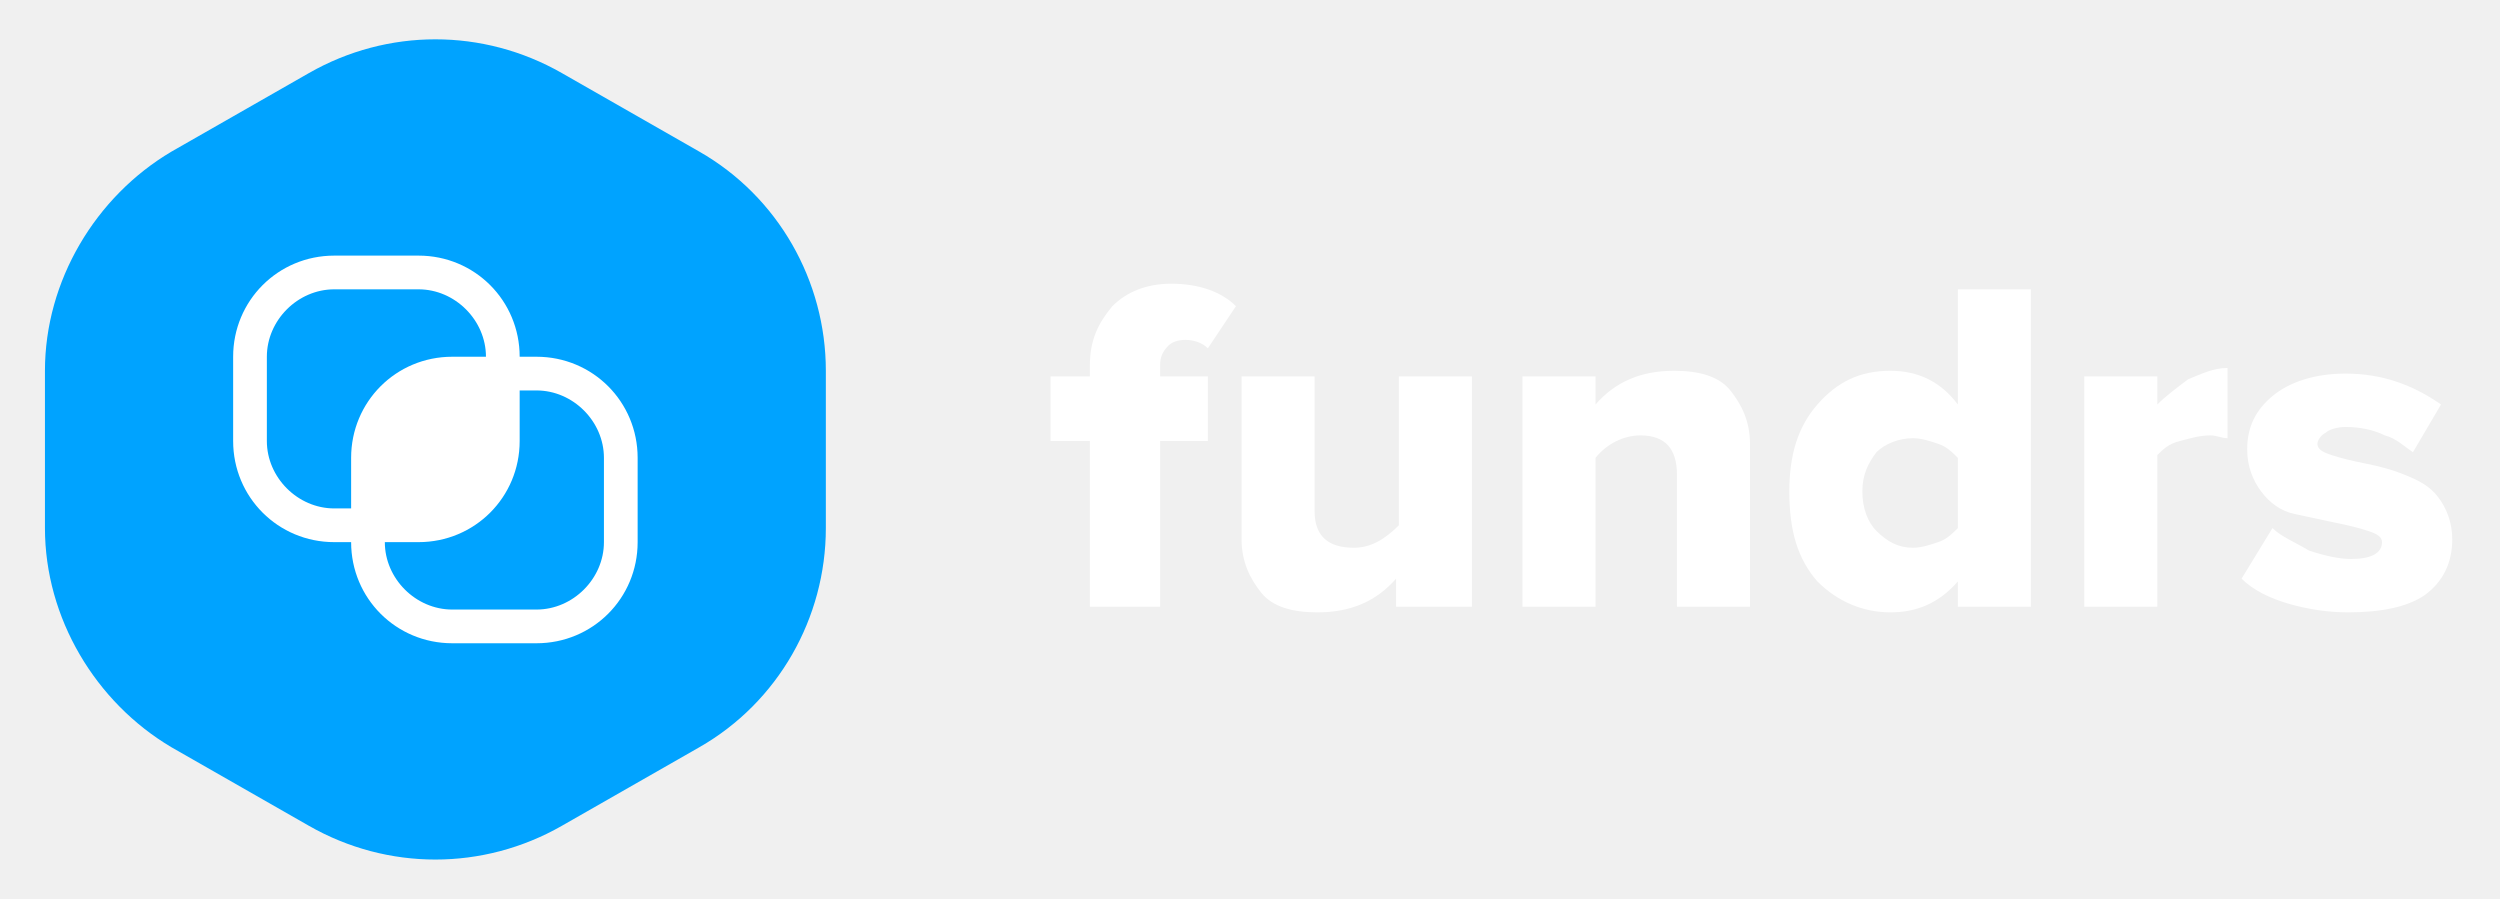
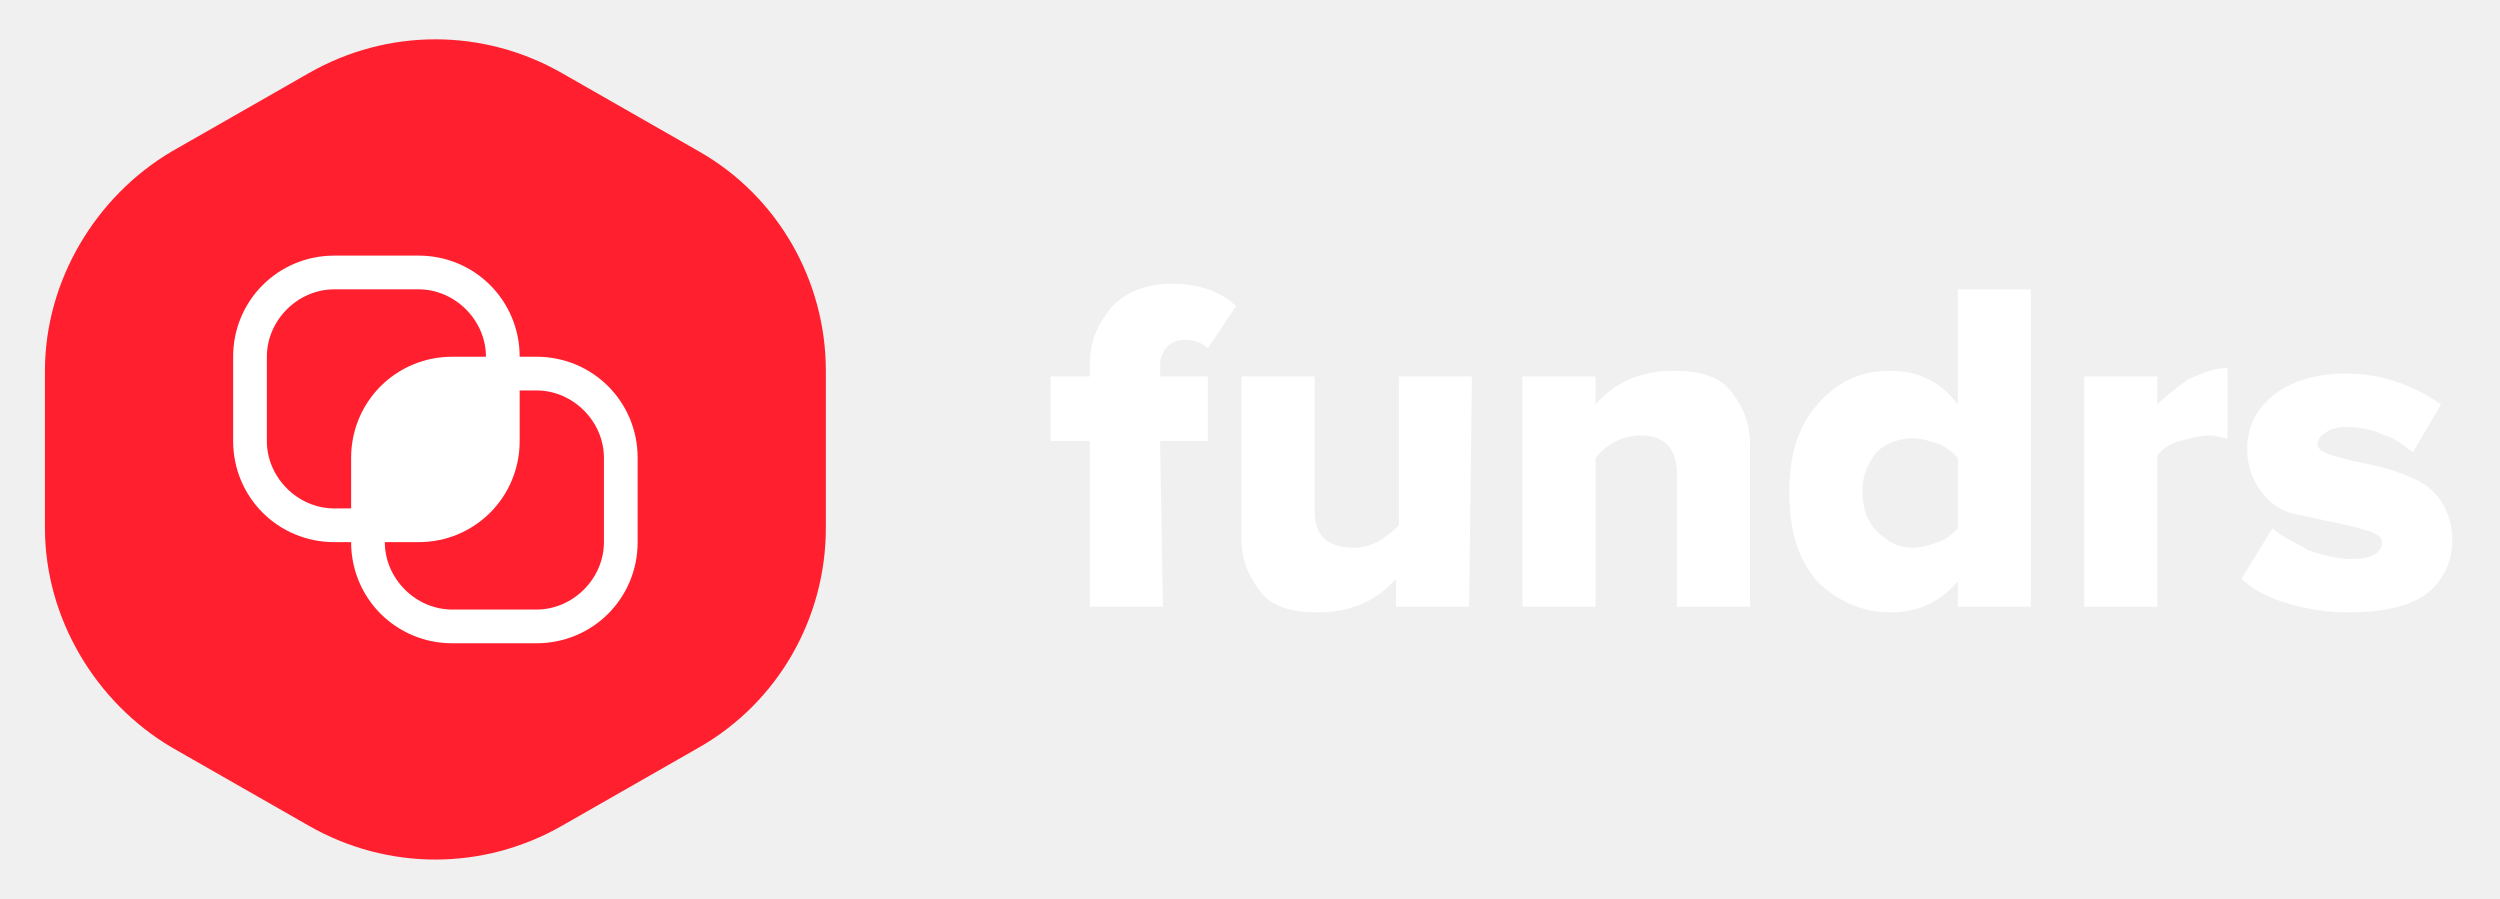
<svg xmlns="http://www.w3.org/2000/svg" version="1.1" id="Layer_1" x="0px" y="0px" viewBox="0 0 89 32" style="enable-background:new 0 0 89 32;" xml:space="preserve">
  <style type="text/css">
- 	.st0{fill:#00A3FF;}
+ 	.st0{fill:#FF1F2E;}
	.st1{fill:#FFFFFF;}
</style>
  <g>
    <path class="st0" d="M11,2.6c2.8-1.6,6.2-1.6,9,0l4.9,2.8c2.8,1.6,4.5,4.6,4.5,7.8v5.6c0,3.2-1.7,6.2-4.5,7.8L20,29.4   c-2.8,1.6-6.2,1.6-9,0l-4.9-2.8C3.4,25,1.6,22,1.6,18.8v-5.6C1.6,10,3.4,7,6.1,5.4L11,2.6z" />
    <path class="st1" d="M19.1,12.7h-0.6c0-2-1.6-3.6-3.6-3.6h-3c-2,0-3.6,1.6-3.6,3.6v3c0,2,1.6,3.6,3.6,3.6h0.6c0,2,1.6,3.6,3.6,3.6   h3c2,0,3.6-1.6,3.6-3.6v-3C22.7,14.3,21.1,12.7,19.1,12.7z M11.9,18.1c-1.3,0-2.4-1.1-2.4-2.4v-3c0-1.3,1.1-2.4,2.4-2.4h3   c1.3,0,2.4,1.1,2.4,2.4h-1.2c-2,0-3.6,1.6-3.6,3.6v1.8H11.9z M21.5,19.3c0,1.3-1.1,2.4-2.4,2.4h-3c-1.3,0-2.4-1.1-2.4-2.4h1.2   c2,0,3.6-1.6,3.6-3.6v-1.8h0.6c1.3,0,2.4,1.1,2.4,2.4V19.3z" />
    <g>
-       <path class="st1" d="M41.4,21.6h-2.6v-5.9h-1.4v-2.3h1.4v-0.4c0-0.9,0.3-1.5,0.8-2.1c0.5-0.5,1.2-0.8,2.1-0.8c1,0,1.8,0.3,2.3,0.8    l-1,1.5c-0.2-0.2-0.5-0.3-0.8-0.3c-0.3,0-0.5,0.1-0.6,0.2c-0.2,0.2-0.3,0.4-0.3,0.7v0.4h1.7v2.3h-1.7V21.6z" />
-       <path class="st1" d="M52.3,21.6h-2.6v-1c-0.7,0.8-1.6,1.2-2.8,1.2c-0.9,0-1.6-0.2-2-0.7c-0.4-0.5-0.7-1.1-0.7-1.9v-5.8h2.6v4.8    c0,0.9,0.5,1.3,1.4,1.3c0.6,0,1.1-0.3,1.6-0.8v-5.3h2.6V21.6z" />
-       <path class="st1" d="M62.3,21.6h-2.6v-4.7c0-0.9-0.4-1.4-1.3-1.4c-0.6,0-1.2,0.3-1.6,0.8v5.3h-2.6v-8.2h2.6v1    c0.7-0.8,1.6-1.2,2.8-1.2c0.9,0,1.6,0.2,2,0.7s0.7,1.1,0.7,1.9V21.6z" />
-       <path class="st1" d="M72.3,21.6h-2.6v-0.9c-0.7,0.8-1.5,1.1-2.4,1.1c-1,0-1.9-0.4-2.6-1.1c-0.7-0.8-1-1.8-1-3.2    c0-1.3,0.3-2.3,1-3.1c0.7-0.8,1.5-1.2,2.6-1.2c1,0,1.8,0.4,2.4,1.2v-4.1h2.6V21.6z M68.1,19.5c0.3,0,0.6-0.1,0.9-0.2    c0.3-0.1,0.5-0.3,0.7-0.5v-2.5c-0.2-0.2-0.4-0.4-0.7-0.5c-0.3-0.1-0.6-0.2-0.9-0.2c-0.5,0-1,0.2-1.3,0.5c-0.3,0.4-0.5,0.8-0.5,1.4    c0,0.6,0.2,1.1,0.5,1.4C67.2,19.3,67.6,19.5,68.1,19.5z" />
+       <path class="st1" d="M41.4,21.6h-2.6v-5.9h-1.4v-2.3h1.4V13c0-0.9,0.3-1.5,0.8-2.1c0.5-0.5,1.2-0.8,2.1-0.8c1,0,1.8,0.3,2.3,0.8    l-1,1.5c-0.2-0.2-0.5-0.3-0.8-0.3s-0.5,0.1-0.6,0.2c-0.2,0.2-0.3,0.4-0.3,0.7v0.4H43v2.3h-1.7L41.4,21.6L41.4,21.6z" />
+       <path class="st1" d="M52.3,21.6h-2.6v-1c-0.7,0.8-1.6,1.2-2.8,1.2c-0.9,0-1.6-0.2-2-0.7s-0.7-1.1-0.7-1.9v-5.8h2.6v4.8    c0,0.9,0.5,1.3,1.4,1.3c0.6,0,1.1-0.3,1.6-0.8v-5.3h2.6L52.3,21.6L52.3,21.6z" />
+       <path class="st1" d="M62.3,21.6h-2.6v-4.7c0-0.9-0.4-1.4-1.3-1.4c-0.6,0-1.2,0.3-1.6,0.8v5.3h-2.6v-8.2h2.6v1    c0.7-0.8,1.6-1.2,2.8-1.2c0.9,0,1.6,0.2,2,0.7s0.7,1.1,0.7,1.9C62.3,15.8,62.3,21.6,62.3,21.6z" />
+       <path class="st1" d="M72.3,21.6h-2.6v-0.9c-0.7,0.8-1.5,1.1-2.4,1.1c-1,0-1.9-0.4-2.6-1.1c-0.7-0.8-1-1.8-1-3.2    c0-1.3,0.3-2.3,1-3.1s1.5-1.2,2.6-1.2c1,0,1.8,0.4,2.4,1.2v-4.1h2.6V21.6z M68.1,19.5c0.3,0,0.6-0.1,0.9-0.2s0.5-0.3,0.7-0.5v-2.5    c-0.2-0.2-0.4-0.4-0.7-0.5c-0.3-0.1-0.6-0.2-0.9-0.2c-0.5,0-1,0.2-1.3,0.5c-0.3,0.4-0.5,0.8-0.5,1.4s0.2,1.1,0.5,1.4    C67.2,19.3,67.6,19.5,68.1,19.5z" />
      <path class="st1" d="M76.8,21.6h-2.6v-8.2h2.6v1c0.3-0.3,0.7-0.6,1.1-0.9c0.5-0.2,0.9-0.4,1.4-0.4v2.5c-0.2,0-0.4-0.1-0.6-0.1    c-0.4,0-0.7,0.1-1.1,0.2c-0.4,0.1-0.6,0.3-0.8,0.5V21.6z" />
-       <path class="st1" d="M83.6,21.8c-0.7,0-1.4-0.1-2.1-0.3c-0.7-0.2-1.3-0.5-1.7-0.9l1.1-1.8c0.3,0.3,0.8,0.5,1.3,0.8    c0.6,0.2,1.1,0.3,1.5,0.3c0.7,0,1.1-0.2,1.1-0.6c0-0.2-0.2-0.3-0.5-0.4c-0.3-0.1-0.7-0.2-1.2-0.3c-0.5-0.1-0.9-0.2-1.4-0.3    c-0.5-0.1-0.9-0.4-1.2-0.8c-0.3-0.4-0.5-0.9-0.5-1.5c0-0.8,0.3-1.4,0.9-1.9c0.6-0.5,1.5-0.8,2.6-0.8c1.3,0,2.4,0.4,3.4,1.1l-1,1.7    c-0.3-0.2-0.6-0.5-1-0.6c-0.4-0.2-0.9-0.3-1.4-0.3c-0.3,0-0.6,0.1-0.7,0.2c-0.2,0.1-0.3,0.3-0.3,0.4c0,0.2,0.2,0.3,0.5,0.4    c0.3,0.1,0.7,0.2,1.2,0.3c0.5,0.1,0.9,0.2,1.4,0.4c0.5,0.2,0.9,0.4,1.2,0.8c0.3,0.4,0.5,0.9,0.5,1.5c0,0.8-0.3,1.5-1,2    C85.7,21.6,84.8,21.8,83.6,21.8z" />
+       <path class="st1" d="M83.6,21.8c-0.7,0-1.4-0.1-2.1-0.3c-0.7-0.2-1.3-0.5-1.7-0.9l1.1-1.8c0.3,0.3,0.8,0.5,1.3,0.8    c0.6,0.2,1.1,0.3,1.5,0.3c0.7,0,1.1-0.2,1.1-0.6c0-0.2-0.2-0.3-0.5-0.4s-0.7-0.2-1.2-0.3c-0.5-0.1-0.9-0.2-1.4-0.3    c-0.5-0.1-0.9-0.4-1.2-0.8C80.2,17.1,80,16.6,80,16c0-0.8,0.3-1.4,0.9-1.9s1.5-0.8,2.6-0.8c1.3,0,2.4,0.4,3.4,1.1l-1,1.7    c-0.3-0.2-0.6-0.5-1-0.6c-0.4-0.2-0.9-0.3-1.4-0.3c-0.3,0-0.6,0.1-0.7,0.2c-0.2,0.1-0.3,0.3-0.3,0.4c0,0.2,0.2,0.3,0.5,0.4    s0.7,0.2,1.2,0.3c0.5,0.1,0.9,0.2,1.4,0.4c0.5,0.2,0.9,0.4,1.2,0.8c0.3,0.4,0.5,0.9,0.5,1.5c0,0.8-0.3,1.5-1,2    C85.7,21.6,84.8,21.8,83.6,21.8z" />
    </g>
  </g>
</svg>
